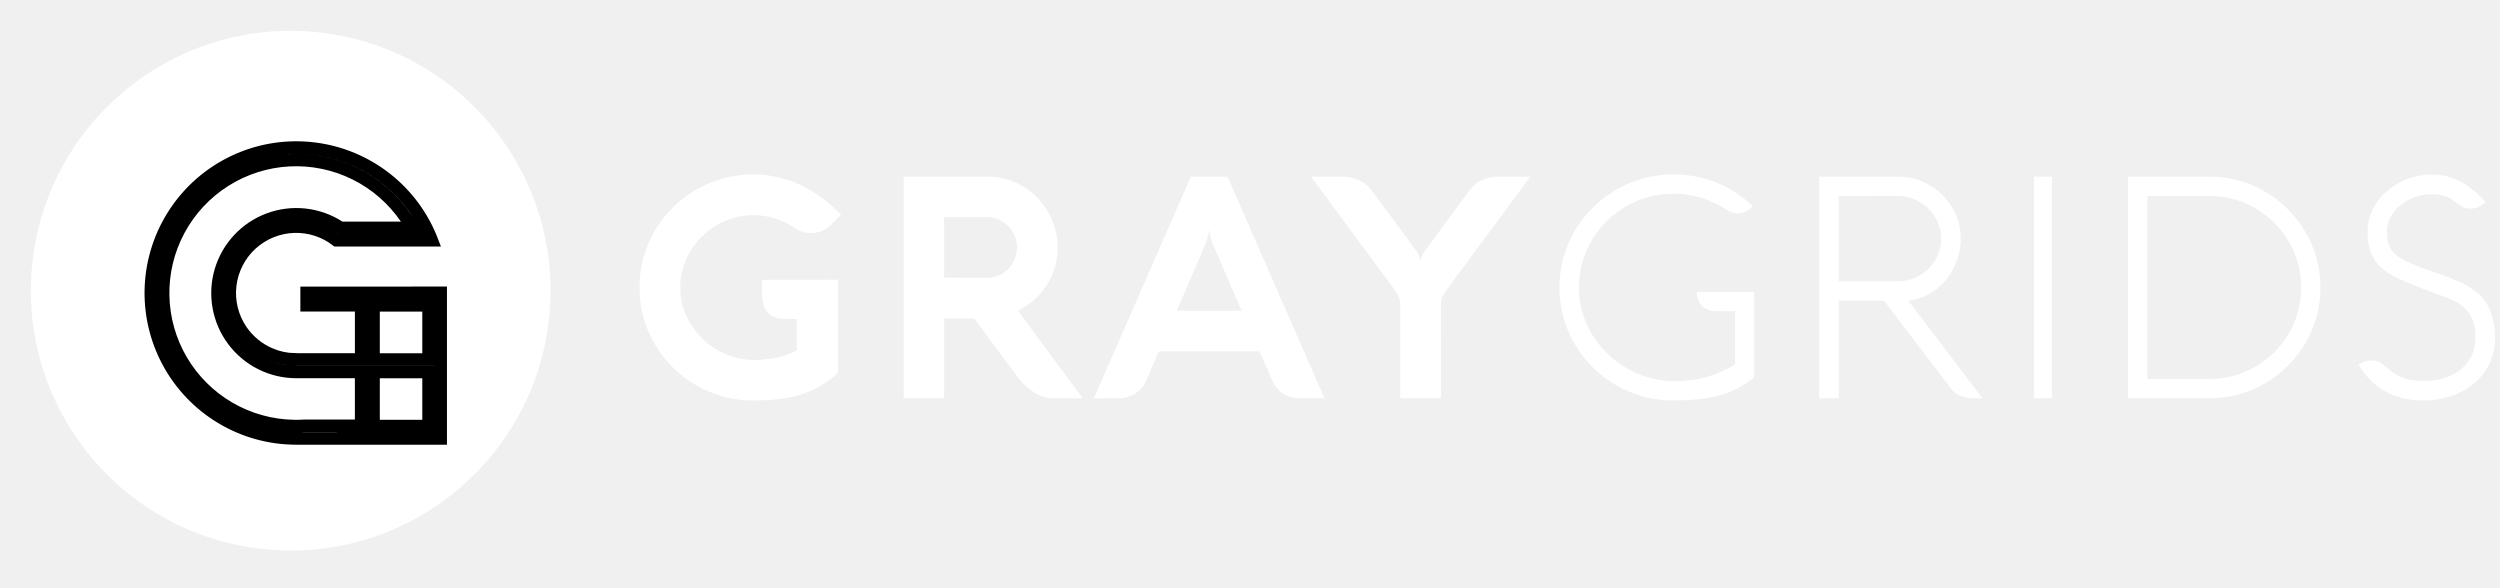
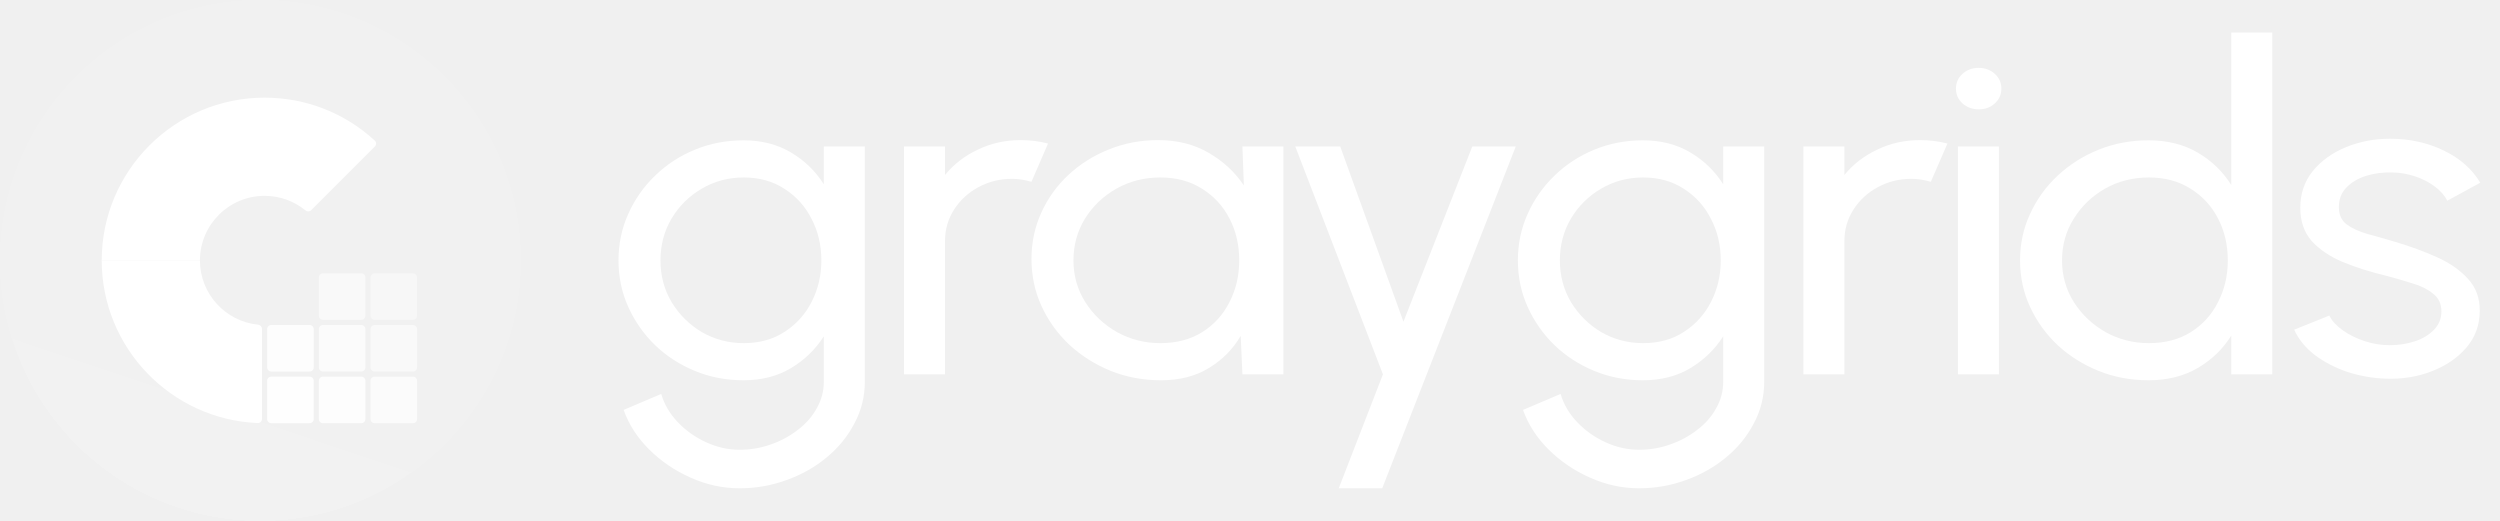
- <svg xmlns="http://www.w3.org/2000/svg" fill="none" height="47" viewBox="0 0 200 47" width="200">
-   <g fill="#fff">
-     <path d="m75.53 31.86h-3.238v-17.726h6.65c.803-.012 1.599.152 2.332.482.673.305 1.28.741 1.784 1.281.493.526.882 1.14 1.15 1.81.467 1.148.539 2.419.204 3.613-.137.493-.343.963-.612 1.398-.574.919-1.392 1.659-2.362 2.139.866 1.181 1.727 2.351 2.583 3.509.856 1.158 1.722 2.323 2.597 3.494h-2.544c-.209-.005-.416-.043-.613-.112-.256-.084-.499-.203-.723-.352-.278-.18-.539-.385-.78-.613-.293-.287-.555-.602-.784-.942l-3.226-4.354h-2.417zm3.512-9.637c.309-.002.615-.072.894-.204.28-.127.533-.308.743-.533.212-.225.382-.486.5-.772.122-.287.185-.596.186-.907 0-.317-.063-.631-.186-.924-.119-.285-.289-.547-.5-.772-.211-.224-.463-.404-.743-.531-.279-.134-.585-.204-.894-.204h-3.512v4.837z" />
-     <path d="m95.266 14.133h2.936l7.753 17.727h-2.019c-.446.004-.884-.12-1.262-.357-.378-.237-.676-.583-.855-.991l-1.054-2.399h-8.063l-1.039 2.399c-.085.2-.203.384-.348.546-.149.164-.319.307-.507.425-.19.121-.397.215-.614.278-.215.067-.438.1-.663.1h-2.019zm-1.127 10.724h5.19l-2.316-5.368c-.099-.218-.172-.446-.217-.68-.037-.204-.061-.364-.07-.47-.015.16-.04.319-.074.476-.046.231-.115.457-.205.674z" />
-     <path d="m115.276 31.86h-3.257v-7.51c.004-.246-.055-.489-.172-.705-.139-.243-.292-.479-.458-.705l-6.508-8.807h2.487c.499-.011.993.099 1.441.321.418.215.774.535 1.034.928l3.5 4.739c.103.137.179.292.225.458.041.155.063.256.071.296.016-.098.039-.195.07-.29.049-.169.131-.326.241-.464l3.488-4.726c.254-.402.611-.729 1.034-.946.449-.217.943-.325 1.441-.315h2.516l-6.525 8.819c-.098.133-.186.253-.258.366-.074.105-.142.214-.204.327-.057.106-.1.218-.129.335-.03.121-.045.245-.043.37z" />
-     <path d="m140.335 23.351v6.81c-.401.369-.854.68-1.343.921-.501.247-1.027.442-1.569.581-.568.145-1.147.243-1.732.295-.596.053-1.203.08-1.815.08-1.221.009-2.429-.234-3.55-.711-1.082-.457-2.067-1.114-2.9-1.937-.831-.823-1.495-1.797-1.954-2.868-.472-1.116-.715-2.313-.715-3.523 0-1.21.243-2.408.715-3.523.462-1.075 1.128-2.051 1.962-2.876.835-.822 1.818-1.479 2.9-1.937 2.246-.933 4.773-.946 7.029-.037 1.063.44 2.031 1.074 2.857 1.869l-.123.112c-.146.146-.317.265-.504.35-.192.08-.398.119-.605.116-.286.002-.565-.084-.798-.247-.617-.42-1.291-.75-2.003-.981-.744-.237-1.522-.356-2.303-.351-.68-.003-1.356.086-2.012.265-.632.171-1.239.426-1.803.758-.558.327-1.074.72-1.534 1.172-.46.453-.857.963-1.183 1.519-.33.564-.587 1.168-.765 1.796-.185.648-.276 1.318-.274 1.992-.002.674.092 1.346.28 1.994.368 1.258 1.058 2.399 2.005 3.312.47.454.994.848 1.561 1.174.577.331 1.196.586 1.839.758.658.178 1.338.267 2.022.265.845.003 1.688-.111 2.502-.338.809-.229 1.58-.572 2.291-1.019v-4.252h-1.582c-.203.004-.404-.035-.591-.112-.189-.077-.357-.193-.498-.338-.129-.138-.23-.299-.299-.475-.07-.182-.105-.374-.105-.569v-.049z" />
-     <path d="m147.095 31.86h-1.567v-17.727h6.291c.676-.005 1.346.127 1.969.388.596.252 1.138.613 1.596 1.065.459.453.825.988 1.079 1.578.265.609.399 1.266.395 1.929.001.604-.106 1.203-.315 1.77-.2.555-.492 1.073-.863 1.535-.368.452-.818.832-1.329 1.12-.52.293-1.096.476-1.692.537l5.94 7.806h-.739c-.859 0-1.497-.315-1.904-.938l-5.228-6.868h-3.633zm0-16.182v6.829h4.724c.462.003.922-.087 1.347-.266.413-.172.787-.42 1.104-.732.316-.313.568-.682.745-1.087.185-.42.279-.873.276-1.33.003-.455-.091-.905-.276-1.322-.358-.818-1.019-1.469-1.849-1.821-.424-.182-.884-.275-1.347-.272z" />
-     <path d="m164.15 31.86h-1.432v-17.727h1.432z" />
-     <path d="m170.238 31.859v-17.727h6.522c1.572-.006 3.117.412 4.47 1.212 1.315.776 2.412 1.872 3.189 3.186.797 1.355 1.218 2.899 1.218 4.472 0 1.573-.421 3.117-1.218 4.472-.388.654-.855 1.256-1.392 1.794-1.084 1.085-2.432 1.868-3.91 2.275-.767.213-1.56.32-2.357.317zm6.522-1.547c.983.008 1.957-.188 2.862-.574.866-.37 1.656-.902 2.326-1.565.669-.666 1.203-1.456 1.572-2.325.379-.901.574-1.868.574-2.845 0-.977-.195-1.945-.574-2.845-.37-.871-.904-1.662-1.572-2.332-.669-.666-1.459-1.199-2.326-1.571-.905-.387-1.878-.584-2.862-.576h-4.975v14.635z" />
-     <path d="m196.863 16.474c-.191-.131-.36-.255-.503-.369-.3-.24-.65-.408-1.025-.494-.27-.055-.545-.079-.821-.073-.465-.003-.929.079-1.365.241-.413.151-.798.371-1.137.649-.319.263-.583.586-.775.951-.188.354-.287.748-.286 1.149-.011.387.049.772.182 1.136.131.311.344.581.615.783.345.261.725.474 1.13.63.467.193 1.045.409 1.732.649.366.136.707.26 1.026.371.314.114.616.233.894.351.27.113.533.241.789.382.244.138.479.292.701.463.559.415.987.982 1.23 1.632.242.678.362 1.394.353 2.114.012.722-.146 1.436-.459 2.087-.297.606-.72 1.143-1.241 1.575-.541.444-1.163.781-1.832.994-.726.235-1.486.352-2.25.345-1.548 0-2.851-.457-3.912-1.371-.266-.241-.512-.503-.738-.783-.179-.226-.343-.464-.49-.712l.185-.11c.236-.145.506-.226.783-.235.193-.001.385.026.571.08.183.055.351.155.486.292.284.27.594.511.924.722.246.153.508.277.782.371.23.075.467.122.708.141.226.016.46.029.701.037.505.016 1.008-.04 1.495-.167.486-.118.946-.326 1.354-.612.403-.284.739-.653.982-1.081.264-.48.396-1.02.381-1.567.023-.559-.078-1.117-.298-1.632-.187-.393-.47-.734-.821-.994-.383-.272-.804-.486-1.249-.636-.48-.17-.998-.362-1.552-.575-.704-.28-1.346-.541-1.925-.777-.531-.212-1.03-.497-1.482-.847-.409-.322-.737-.734-.958-1.204-.249-.585-.364-1.218-.341-1.852-.008-.654.15-1.3.459-1.877.299-.551.701-1.041 1.186-1.44.489-.401 1.045-.714 1.641-.926.587-.213 1.207-.324 1.831-.327.483-.006.963.063 1.424.204.408.127.799.301 1.165.518.344.203.665.441.958.71.285.264.548.524.788.779l-.386.271c-.104.076-.218.136-.34.179-.152.048-.31.071-.468.067-.282.01-.562-.063-.802-.21z" />
-     <path d="m67.034 22.38v7.431c-.431.432-.921.802-1.455 1.1-.52.29-1.072.521-1.644.689-.583.17-1.181.286-1.785.345-.622.063-1.246.095-1.871.094-1.217.01-2.422-.23-3.542-.703-1.08-.458-2.064-1.114-2.901-1.934-.832-.824-1.496-1.798-1.958-2.872-.48-1.115-.724-2.316-.715-3.528-.009-1.605.417-3.182 1.233-4.567.4-.671.883-1.289 1.438-1.84 1.118-1.107 2.505-1.907 4.027-2.32.788-.216 1.603-.324 2.42-.321.657-.001 1.312.074 1.952.223.638.148 1.258.363 1.849.644.595.287 1.161.629 1.691 1.022.542.399 1.046.847 1.506 1.337l-.748.754c-.212.231-.471.413-.761.535-.289.122-.602.18-.916.17-.454.004-.898-.134-1.27-.395-.473-.324-.991-.579-1.537-.756-.568-.183-1.162-.275-1.759-.272-.777-.003-1.546.153-2.26.458-1.405.584-2.53 1.684-3.141 3.072-.311.709-.47 1.475-.466 2.249-.006.787.159 1.566.485 2.283.48 1.05 1.253 1.941 2.228 2.566.975.625 2.11.957 3.269.957.396-.009.79-.043 1.181-.1.369-.055.735-.133 1.095-.233.376-.103.736-.257 1.07-.458v-2.492l-1.027-.018c-.308.001-.613-.064-.894-.192-.274-.133-.495-.353-.629-.625-.182-.41-.263-.857-.236-1.304v-.992z" />
-     <path d="m43.874 25.893c1.457-11.387-6.593-21.799-17.981-23.256-11.387-1.457-21.799 6.593-23.256 17.981-1.457 11.387 6.593 21.799 17.981 23.256 11.387 1.457 21.799-6.593 23.256-17.981z" />
-     <path d="m23.438 22.3v1.993h4.366v3.333h-4.337v-.012c-.116 0-.236.012-.35.012-.789.002-1.567-.192-2.263-.563s-1.29-.908-1.729-1.564c-.446-.665-.72-1.429-.798-2.226-.077-.797.044-1.6.353-2.338.364-.863.971-1.602 1.747-2.127.663-.447 1.428-.722 2.225-.8.796-.077 1.6.045 2.337.355.426.179.824.418 1.182.709h8.509c-.111-.341-.236-.676-.371-1.002-.857-2.018-2.244-3.767-4.014-5.06-1.77-1.293-3.858-2.083-6.042-2.284-2.183-.202-4.38.192-6.358 1.138-1.978.947-3.662 2.411-4.874 4.238-1.212 1.827-1.907 3.948-2.01 6.138-.103 2.19.389 4.367 1.424 6.3 1.035 1.933 2.574 3.549 4.454 4.678 1.88 1.128 4.03 1.726 6.223 1.731h12.055v-12.66zm4.366 10.637h-4.018c-.154 0-.307.017-.473.019h-.343c-1.743-.022-3.45-.493-4.958-1.367-1.508-.874-2.765-2.122-3.651-3.623s-1.369-3.205-1.404-4.948c-.035-1.742.38-3.465 1.204-5.0.824-1.536 2.03-2.833 3.502-3.767 1.472-.934 3.159-1.473 4.9-1.565 1.74-.092 3.475.266 5.037 1.04 1.562.774 2.898 1.937 3.879 3.377h-4.671c-.889-.578-1.9-.941-2.954-1.059-1.054-.118-2.12.011-3.115.378-.995.367-1.89.961-2.614 1.735-.725.774-1.258 1.706-1.558 2.723-.3 1.017-.359 2.09-.172 3.133.188 1.043.616 2.029 1.252 2.877s1.461 1.537 2.409 2.01c.949.473 1.995.718 3.055.716h4.687zm5.394.019h-3.399l.017-.012h-.017v-3.328h3.399zm0-5.325h-3.399v-3.333h3.399z" />
-     <path d="m35.257 23.424v11.653h-11.555-0c-2.104 0-4.169-.57-5.975-1.65-1.806-1.08-3.285-2.629-4.28-4.483-.995-1.854-1.469-3.943-1.371-6.045.098-2.102.764-4.138 1.927-5.891v-0c1.163-1.754 2.78-3.159 4.678-4.067 1.898-.908 4.007-1.284 6.102-1.088 2.095.196 4.098.956 5.795 2.199 1.697 1.243 3.025 2.923 3.844 4.86.043.103.084.206.124.31h-7.627c-.962-.736-2.149-1.121-3.363-1.09h-0c-1.276.033-2.497.524-3.44 1.383-.943.859-1.546 2.029-1.698 3.296v0c-.152 1.267.158 2.546.871 3.604l.001.002c.581.854 1.395 1.522 2.346 1.924l.001 0c.609.256 1.261.397 1.921.413v.002h.12.028.001.001.351 4.333.5v-.5-3.333-.5h-.5-3.863v-.993zm-6.867 10.641h.285l-.03.019h1.74 3.399.5v-.5-3.321-.5h-.5-3.399-.5v.5 3.044l-.995.623v-.365-3.307-.5h-.5-4.687c-.981-.001-1.947-.23-2.824-.669-.876-.44-1.638-1.077-2.225-1.863-.587-.785-.983-1.697-1.156-2.662-.173-.965-.119-1.957.159-2.898.278-.941.77-1.803 1.439-2.52h0c.669-.717 1.496-1.268 2.415-1.609.919-.341 1.905-.464 2.88-.357.975.106 1.911.439 2.735.97l.124.08h.147 4.675.946l-.532-.781c-1.03-1.511-2.431-2.731-4.069-3.543-1.638-.812-3.458-1.188-5.283-1.092l.026.499-.026-.499c-1.826.096-3.596.66-5.14 1.639-1.544.979-2.81 2.339-3.676 3.949-.866 1.61-1.302 3.416-1.267 5.244.035 1.828.54 3.616 1.467 5.192v0c.927 1.576 2.244 2.886 3.825 3.805l.251-.432-.251.432c1.581.919 3.371 1.415 5.199 1.44h.007.35v0l.007-0c.089-.001.175-.006.247-.01l.015-.001c.08-.004.143-.008.203-.008zm5.394-5.306h.5v-.5-3.333-.5h-.5-3.399-.5v.5 3.333.5h.5z" stroke="#000" />
-   </g>
+ <svg xmlns="http://www.w3.org/2000/svg" width="192" height="40" viewBox="0 0 192 40" fill="none">
+   <path d="M40 20C40 8.954 31.046 0 20 0C8.954 0 0 8.954 0 20C0 31.046 8.954 40 20 40C31.046 40 40 31.046 40 20Z" fill="url(#paint0_linear_3031_61)" />
+   <path d="M40 20C40 8.954 31.046 0 20 0C8.954 0 0 8.954 0 20C0 31.046 8.954 40 20 40C31.046 40 40 31.046 40 20Z" fill="url(#paint1_linear_3031_61)" fill-opacity="0.1" />
+   <path d="M20.318 7.5C23.485 7.5 26.475 8.67 28.789 10.803C28.917 10.922 28.918 11.123 28.795 11.246L23.898 16.143C23.779 16.262 23.589 16.265 23.459 16.158C22.575 15.434 21.477 15.041 20.32 15.041C17.582 15.039 15.355 17.266 15.355 20H7.812C7.812 13.107 13.424 7.5 20.318 7.5Z" fill="white" />
+   <path d="M15.355 20C15.355 22.566 17.316 24.685 19.819 24.936C19.986 24.953 20.119 25.09 20.119 25.257V32.183C20.119 32.357 19.975 32.498 19.801 32.491C13.144 32.218 7.812 26.719 7.812 20H15.355Z" fill="white" />
+   <path opacity="0.56" d="M27.75 20.992H24.801C24.628 20.992 24.488 21.132 24.488 21.305V24.252C24.488 24.425 24.628 24.564 24.801 24.564H27.75C27.922 24.564 28.062 24.425 28.062 24.252V21.305C28.062 21.132 27.922 20.992 27.75 20.992Z" fill="white" />
+   <path opacity="0.4" d="M31.718 20.992H28.769C28.596 20.992 28.456 21.132 28.456 21.305V24.252C28.456 24.425 28.596 24.564 28.769 24.564H31.718C31.891 24.564 32.031 24.425 32.031 24.252V21.305C32.031 21.132 31.891 20.992 31.718 20.992Z" fill="white" />
+   <path opacity="0.72" d="M27.75 24.961H24.801C24.628 24.961 24.488 25.101 24.488 25.274V28.221C24.488 28.393 24.628 28.533 24.801 28.533H27.75C27.922 28.533 28.062 28.393 28.062 28.221V25.274C28.062 25.101 27.922 24.961 27.75 24.961Z" fill="white" />
+   <path opacity="0.88" d="M23.78 24.961H20.831C20.658 24.961 20.518 25.101 20.518 25.274V28.221C20.518 28.393 20.658 28.533 20.831 28.533H23.78C23.952 28.533 24.092 28.393 24.092 28.221V25.274C24.092 25.101 23.952 24.961 23.78 24.961Z" fill="white" />
+   <path opacity="0.56" d="M31.718 24.961H28.769C28.596 24.961 28.456 25.101 28.456 25.274V28.221C28.456 28.393 28.596 28.533 28.769 28.533H31.718C31.891 28.533 32.031 28.393 32.031 28.221V25.274C32.031 25.101 31.891 24.961 31.718 24.961Z" fill="white" />
+   <path opacity="0.88" d="M27.75 28.928H24.801C24.628 28.928 24.488 29.067 24.488 29.24V32.187C24.488 32.36 24.628 32.5 24.801 32.5H27.75C27.922 32.5 28.062 32.36 28.062 32.187V29.24C28.062 29.067 27.922 28.928 27.75 28.928Z" fill="white" />
+   <path opacity="0.96" d="M23.78 28.928H20.831C20.658 28.928 20.518 29.067 20.518 29.24V32.187C20.518 32.36 20.658 32.5 20.831 32.5H23.78C23.952 32.5 24.092 32.36 24.092 32.187V29.24C24.092 29.067 23.952 28.928 23.78 28.928Z" fill="white" />
+   <path opacity="0.72" d="M31.718 28.928H28.769C28.596 28.928 28.456 29.067 28.456 29.24V32.187C28.456 32.36 28.596 32.5 28.769 32.5H31.718C31.891 32.5 32.031 32.36 32.031 32.187V29.24C32.031 29.067 31.891 28.928 31.718 28.928Z" fill="white" />
+   <path d="M63.269 11.25H66.419V29.31C66.419 30.465 66.15 31.538 65.612 32.53C65.087 33.533 64.375 34.403 63.475 35.138C62.575 35.884 61.55 36.462 60.4 36.87C59.25 37.29 58.05 37.5 56.8 37.5C55.5 37.5 54.244 37.226 53.031 36.678C51.819 36.141 50.756 35.417 49.844 34.508C48.944 33.609 48.294 32.6 47.894 31.48L50.781 30.255C51.019 31.06 51.444 31.783 52.056 32.425C52.681 33.078 53.406 33.592 54.231 33.965C55.069 34.35 55.925 34.542 56.8 34.542C57.625 34.542 58.419 34.408 59.181 34.14C59.956 33.872 60.65 33.498 61.262 33.02C61.887 32.553 62.375 31.999 62.725 31.358C63.087 30.728 63.269 30.045 63.269 29.31V25.828C62.631 26.831 61.787 27.648 60.737 28.277C59.7 28.896 58.487 29.205 57.1 29.205C55.775 29.205 54.531 28.966 53.369 28.488C52.206 28.009 51.187 27.35 50.312 26.51C49.437 25.658 48.75 24.678 48.25 23.57C47.75 22.462 47.5 21.272 47.5 20C47.5 18.728 47.75 17.538 48.25 16.43C48.75 15.31 49.437 14.33 50.312 13.49C51.187 12.638 52.206 11.973 53.369 11.495C54.531 11.017 55.775 10.777 57.1 10.777C58.487 10.777 59.7 11.087 60.737 11.705C61.787 12.323 62.631 13.14 63.269 14.155V11.25ZM57.119 26.353C58.331 26.353 59.381 26.061 60.269 25.478C61.169 24.894 61.862 24.118 62.35 23.15C62.837 22.182 63.081 21.132 63.081 20C63.081 18.833 62.831 17.772 62.331 16.815C61.844 15.847 61.15 15.077 60.25 14.505C59.362 13.922 58.319 13.63 57.119 13.63C55.944 13.63 54.869 13.916 53.894 14.488C52.919 15.059 52.144 15.829 51.569 16.798C51.006 17.754 50.725 18.822 50.725 20C50.725 21.178 51.012 22.252 51.588 23.22C52.175 24.177 52.95 24.941 53.912 25.513C54.887 26.073 55.956 26.353 57.119 26.353Z" fill="white" />
+   <path d="M69.427 28.75V11.25H72.577V13.438C73.24 12.621 74.077 11.973 75.09 11.495C76.102 11.005 77.202 10.76 78.39 10.76C79.115 10.76 79.815 10.848 80.49 11.023L79.215 13.963C78.702 13.811 78.202 13.735 77.715 13.735C76.777 13.735 75.915 13.951 75.127 14.383C74.352 14.803 73.734 15.374 73.271 16.098C72.808 16.821 72.577 17.626 72.577 18.513V28.75H69.427Z" fill="white" />
+   <path d="M95.417 11.25H98.567V28.75H95.417L95.286 25.793C94.698 26.808 93.886 27.63 92.848 28.26C91.823 28.89 90.598 29.205 89.173 29.205C87.798 29.205 86.511 28.966 85.311 28.488C84.111 27.998 83.048 27.327 82.123 26.475C81.211 25.612 80.498 24.62 79.986 23.5C79.473 22.38 79.217 21.173 79.217 19.878C79.217 18.629 79.467 17.451 79.967 16.343C80.467 15.234 81.161 14.266 82.048 13.438C82.948 12.598 83.986 11.944 85.161 11.478C86.336 10.999 87.598 10.76 88.948 10.76C90.423 10.76 91.717 11.087 92.829 11.74C93.942 12.382 94.842 13.216 95.529 14.243L95.417 11.25ZM89.117 26.353C90.354 26.353 91.423 26.073 92.323 25.513C93.236 24.941 93.936 24.171 94.423 23.203C94.923 22.234 95.173 21.167 95.173 20C95.173 18.81 94.923 17.737 94.423 16.78C93.923 15.812 93.217 15.048 92.304 14.488C91.404 13.916 90.342 13.63 89.117 13.63C87.879 13.63 86.754 13.916 85.742 14.488C84.729 15.059 83.923 15.829 83.323 16.798C82.736 17.754 82.442 18.822 82.442 20C82.442 21.178 82.748 22.252 83.361 23.22C83.973 24.177 84.786 24.941 85.798 25.513C86.811 26.073 87.917 26.353 89.117 26.353Z" fill="white" />
+   <path d="M113.072 11.25H116.41L106.154 37.5H102.816L106.21 28.75L99.478 11.25H102.929L107.785 24.707L113.072 11.25Z" fill="white" />
+   <path d="M132.342 11.25H135.492V29.31C135.492 30.465 135.223 31.538 134.685 32.53C134.161 33.533 133.448 34.403 132.548 35.138C131.648 35.884 130.623 36.462 129.473 36.87C128.323 37.29 127.123 37.5 125.873 37.5C124.573 37.5 123.317 37.226 122.104 36.678C120.892 36.141 119.83 35.417 118.917 34.508C118.017 33.609 117.367 32.6 116.967 31.48L119.854 30.255C120.092 31.06 120.517 31.783 121.13 32.425C121.754 33.078 122.48 33.592 123.304 33.965C124.142 34.35 124.998 34.542 125.873 34.542C126.698 34.542 127.492 34.408 128.254 34.14C129.03 33.872 129.723 33.498 130.335 33.02C130.961 32.553 131.448 31.999 131.798 31.358C132.161 30.728 132.342 30.045 132.342 29.31V25.828C131.704 26.831 130.861 27.648 129.811 28.277C128.773 28.896 127.561 29.205 126.173 29.205C124.848 29.205 123.604 28.966 122.442 28.488C121.28 28.009 120.261 27.35 119.385 26.51C118.511 25.658 117.823 24.678 117.323 23.57C116.823 22.462 116.573 21.272 116.573 20C116.573 18.728 116.823 17.538 117.323 16.43C117.823 15.31 118.511 14.33 119.385 13.49C120.261 12.638 121.28 11.973 122.442 11.495C123.604 11.017 124.848 10.777 126.173 10.777C127.561 10.777 128.773 11.087 129.811 11.705C130.861 12.323 131.704 13.14 132.342 14.155V11.25ZM126.192 26.353C127.404 26.353 128.454 26.061 129.342 25.478C130.242 24.894 130.935 24.118 131.423 23.15C131.911 22.182 132.154 21.132 132.154 20C132.154 18.833 131.904 17.772 131.404 16.815C130.917 15.847 130.223 15.077 129.323 14.505C128.435 13.922 127.392 13.63 126.192 13.63C125.017 13.63 123.942 13.916 122.967 14.488C121.992 15.059 121.217 15.829 120.642 16.798C120.08 17.754 119.798 18.822 119.798 20C119.798 21.178 120.085 22.252 120.661 23.22C121.248 24.177 122.023 24.941 122.985 25.513C123.961 26.073 125.03 26.353 126.192 26.353Z" fill="white" />
+   <path d="M138.5 28.75V11.25H141.65V13.438C142.313 12.621 143.15 11.973 144.163 11.495C145.176 11.005 146.276 10.76 147.463 10.76C148.188 10.76 148.888 10.848 149.563 11.023L148.288 13.963C147.776 13.811 147.276 13.735 146.788 13.735C145.85 13.735 144.988 13.951 144.2 14.383C143.426 14.803 142.807 15.374 142.344 16.098C141.882 16.821 141.65 17.626 141.65 18.513V28.75H138.5Z" fill="white" />
+   <path d="M150.367 11.25H153.517V28.75H150.367V11.25ZM151.98 8.398C151.48 8.398 151.061 8.246 150.723 7.943C150.385 7.639 150.217 7.26 150.217 6.805C150.217 6.35 150.385 5.971 150.723 5.668C151.061 5.364 151.473 5.213 151.961 5.213C152.449 5.213 152.861 5.364 153.199 5.668C153.535 5.971 153.704 6.35 153.704 6.805C153.704 7.26 153.535 7.639 153.199 7.943C152.873 8.246 152.467 8.398 151.98 8.398Z" fill="white" />
+   <path d="M171.359 2.5H174.509V28.75H171.359V25.775C170.721 26.802 169.864 27.63 168.79 28.26C167.714 28.89 166.452 29.205 165.002 29.205C163.64 29.205 162.364 28.966 161.177 28.488C159.99 28.009 158.94 27.35 158.027 26.51C157.127 25.658 156.421 24.678 155.909 23.57C155.395 22.462 155.14 21.272 155.14 20C155.14 18.728 155.395 17.538 155.909 16.43C156.421 15.31 157.127 14.33 158.027 13.49C158.94 12.638 159.99 11.973 161.177 11.495C162.364 11.017 163.64 10.777 165.002 10.777C166.452 10.777 167.714 11.092 168.79 11.723C169.864 12.353 170.721 13.181 171.359 14.208V2.5ZM165.04 26.353C166.277 26.353 167.345 26.073 168.245 25.513C169.159 24.941 169.859 24.171 170.345 23.203C170.845 22.234 171.095 21.167 171.095 20C171.095 18.81 170.845 17.737 170.345 16.78C169.845 15.812 169.14 15.048 168.227 14.488C167.327 13.916 166.264 13.63 165.04 13.63C163.802 13.63 162.677 13.916 161.664 14.488C160.664 15.059 159.864 15.829 159.264 16.798C158.664 17.754 158.364 18.822 158.364 20C158.364 21.178 158.671 22.252 159.283 23.22C159.895 24.177 160.709 24.941 161.721 25.513C162.733 26.073 163.84 26.353 165.04 26.353Z" fill="white" />
+   <path d="M183.226 29.082C182.212 29.047 181.226 28.873 180.262 28.558C179.312 28.231 178.476 27.793 177.75 27.245C177.038 26.685 176.519 26.043 176.193 25.32L178.893 24.235C179.081 24.632 179.419 25.005 179.907 25.355C180.393 25.705 180.957 25.985 181.593 26.195C182.231 26.405 182.876 26.51 183.526 26.51C184.212 26.51 184.857 26.411 185.457 26.213C186.057 26.014 186.543 25.723 186.919 25.338C187.307 24.941 187.5 24.468 187.5 23.92C187.5 23.337 187.288 22.882 186.862 22.555C186.45 22.217 185.926 21.954 185.288 21.767C184.662 21.569 184.026 21.383 183.376 21.208C182.088 20.904 180.938 20.543 179.926 20.123C178.912 19.691 178.112 19.148 177.526 18.495C176.95 17.83 176.662 16.984 176.662 15.958C176.662 14.873 176.981 13.933 177.619 13.14C178.269 12.347 179.119 11.734 180.169 11.303C181.219 10.871 182.343 10.655 183.543 10.655C185.057 10.655 186.438 10.958 187.688 11.565C188.938 12.172 189.869 12.994 190.481 14.033L187.95 15.415C187.738 14.995 187.412 14.628 186.976 14.313C186.538 13.986 186.038 13.729 185.476 13.543C184.912 13.356 184.338 13.257 183.75 13.245C183.026 13.222 182.343 13.309 181.707 13.508C181.081 13.706 180.576 14.009 180.188 14.418C179.812 14.814 179.626 15.31 179.626 15.905C179.626 16.488 179.826 16.932 180.226 17.235C180.638 17.538 181.169 17.783 181.819 17.97C182.481 18.145 183.2 18.349 183.976 18.583C185.112 18.921 186.176 19.312 187.162 19.755C188.15 20.198 188.943 20.753 189.543 21.418C190.157 22.083 190.457 22.905 190.443 23.885C190.443 24.958 190.1 25.898 189.412 26.703C188.726 27.496 187.831 28.102 186.731 28.523C185.643 28.943 184.476 29.129 183.226 29.082Z" fill="white" />
+   <defs>
+     <linearGradient id="paint0_linear_3031_61" x1="20" y1="0" x2="20" y2="40" gradientUnits="userSpaceOnUse">
+       <stop stop-color="white" stop-opacity="0.1" />
+       <stop offset="1" stop-color="white" stop-opacity="0.1" />
+     </linearGradient>
+     <linearGradient id="paint1_linear_3031_61" x1="25.321" y1="5.81" x2="7.703" y2="58.305" gradientUnits="userSpaceOnUse">
+       <stop offset="0.216" stop-color="white" stop-opacity="0" />
+       <stop offset="0.447" stop-color="white" stop-opacity="0.19" />
+       <stop offset="0.62" stop-color="white" />
+     </linearGradient>
+   </defs>
</svg>
